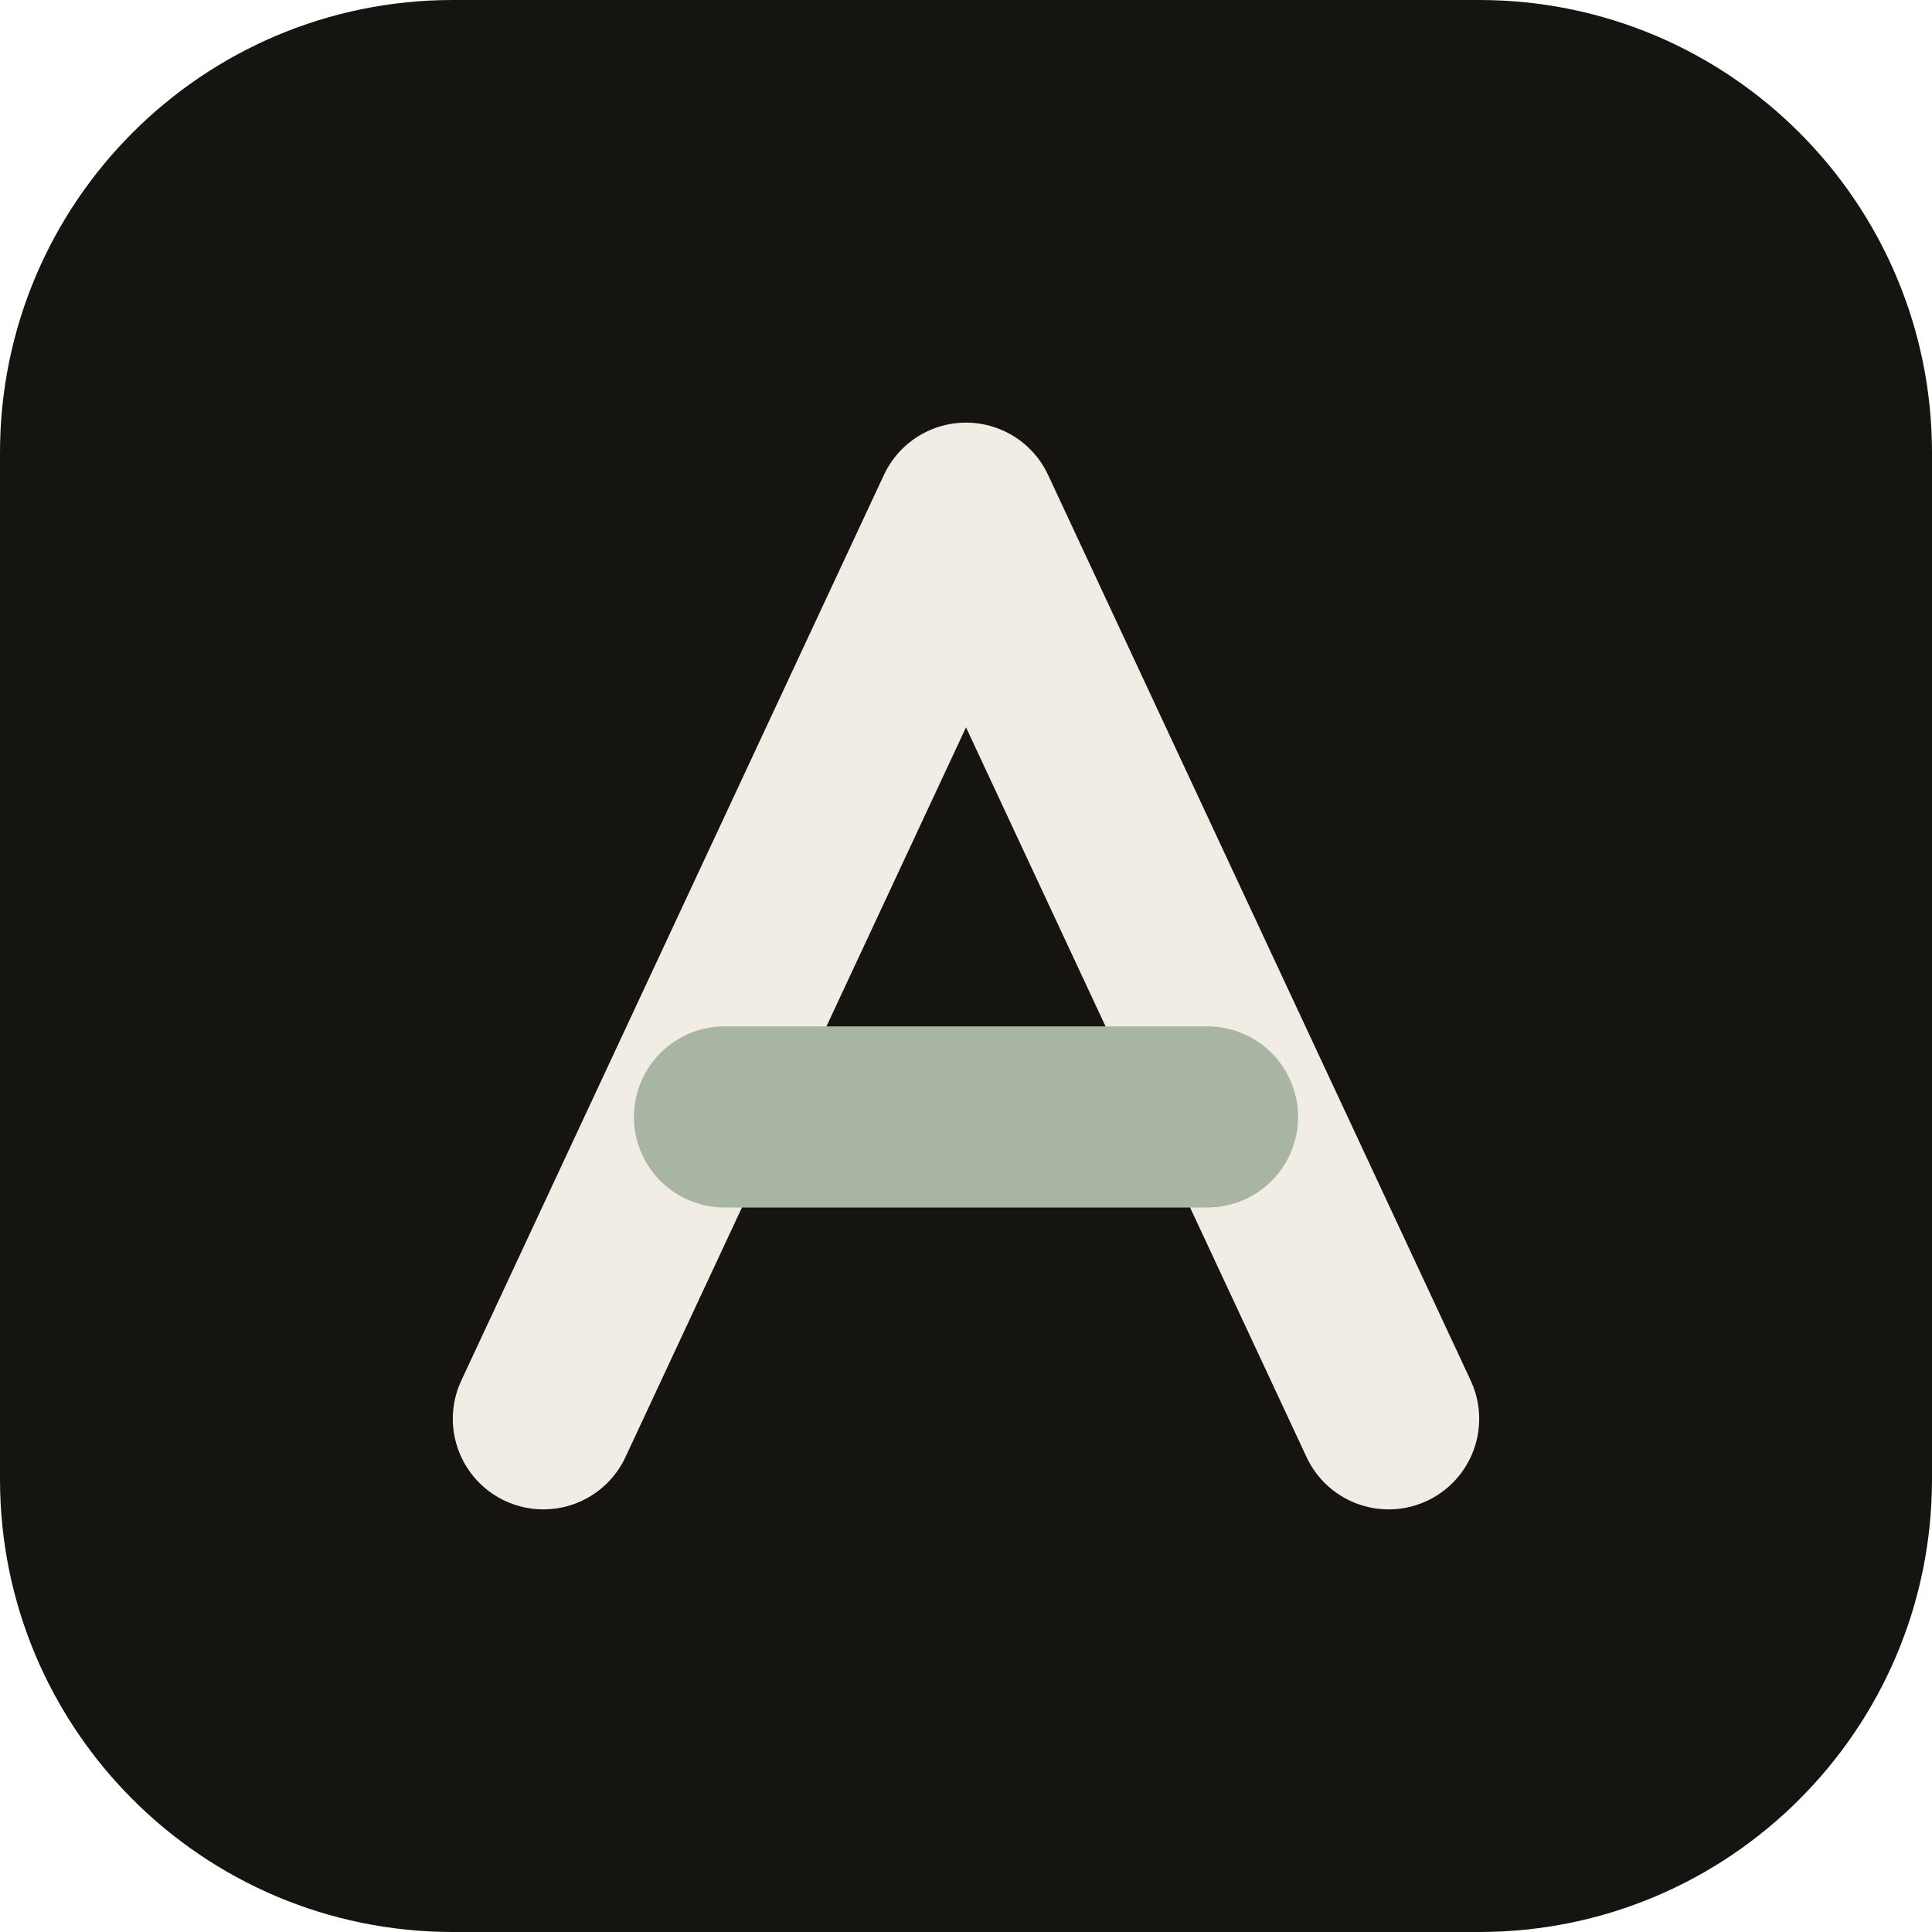
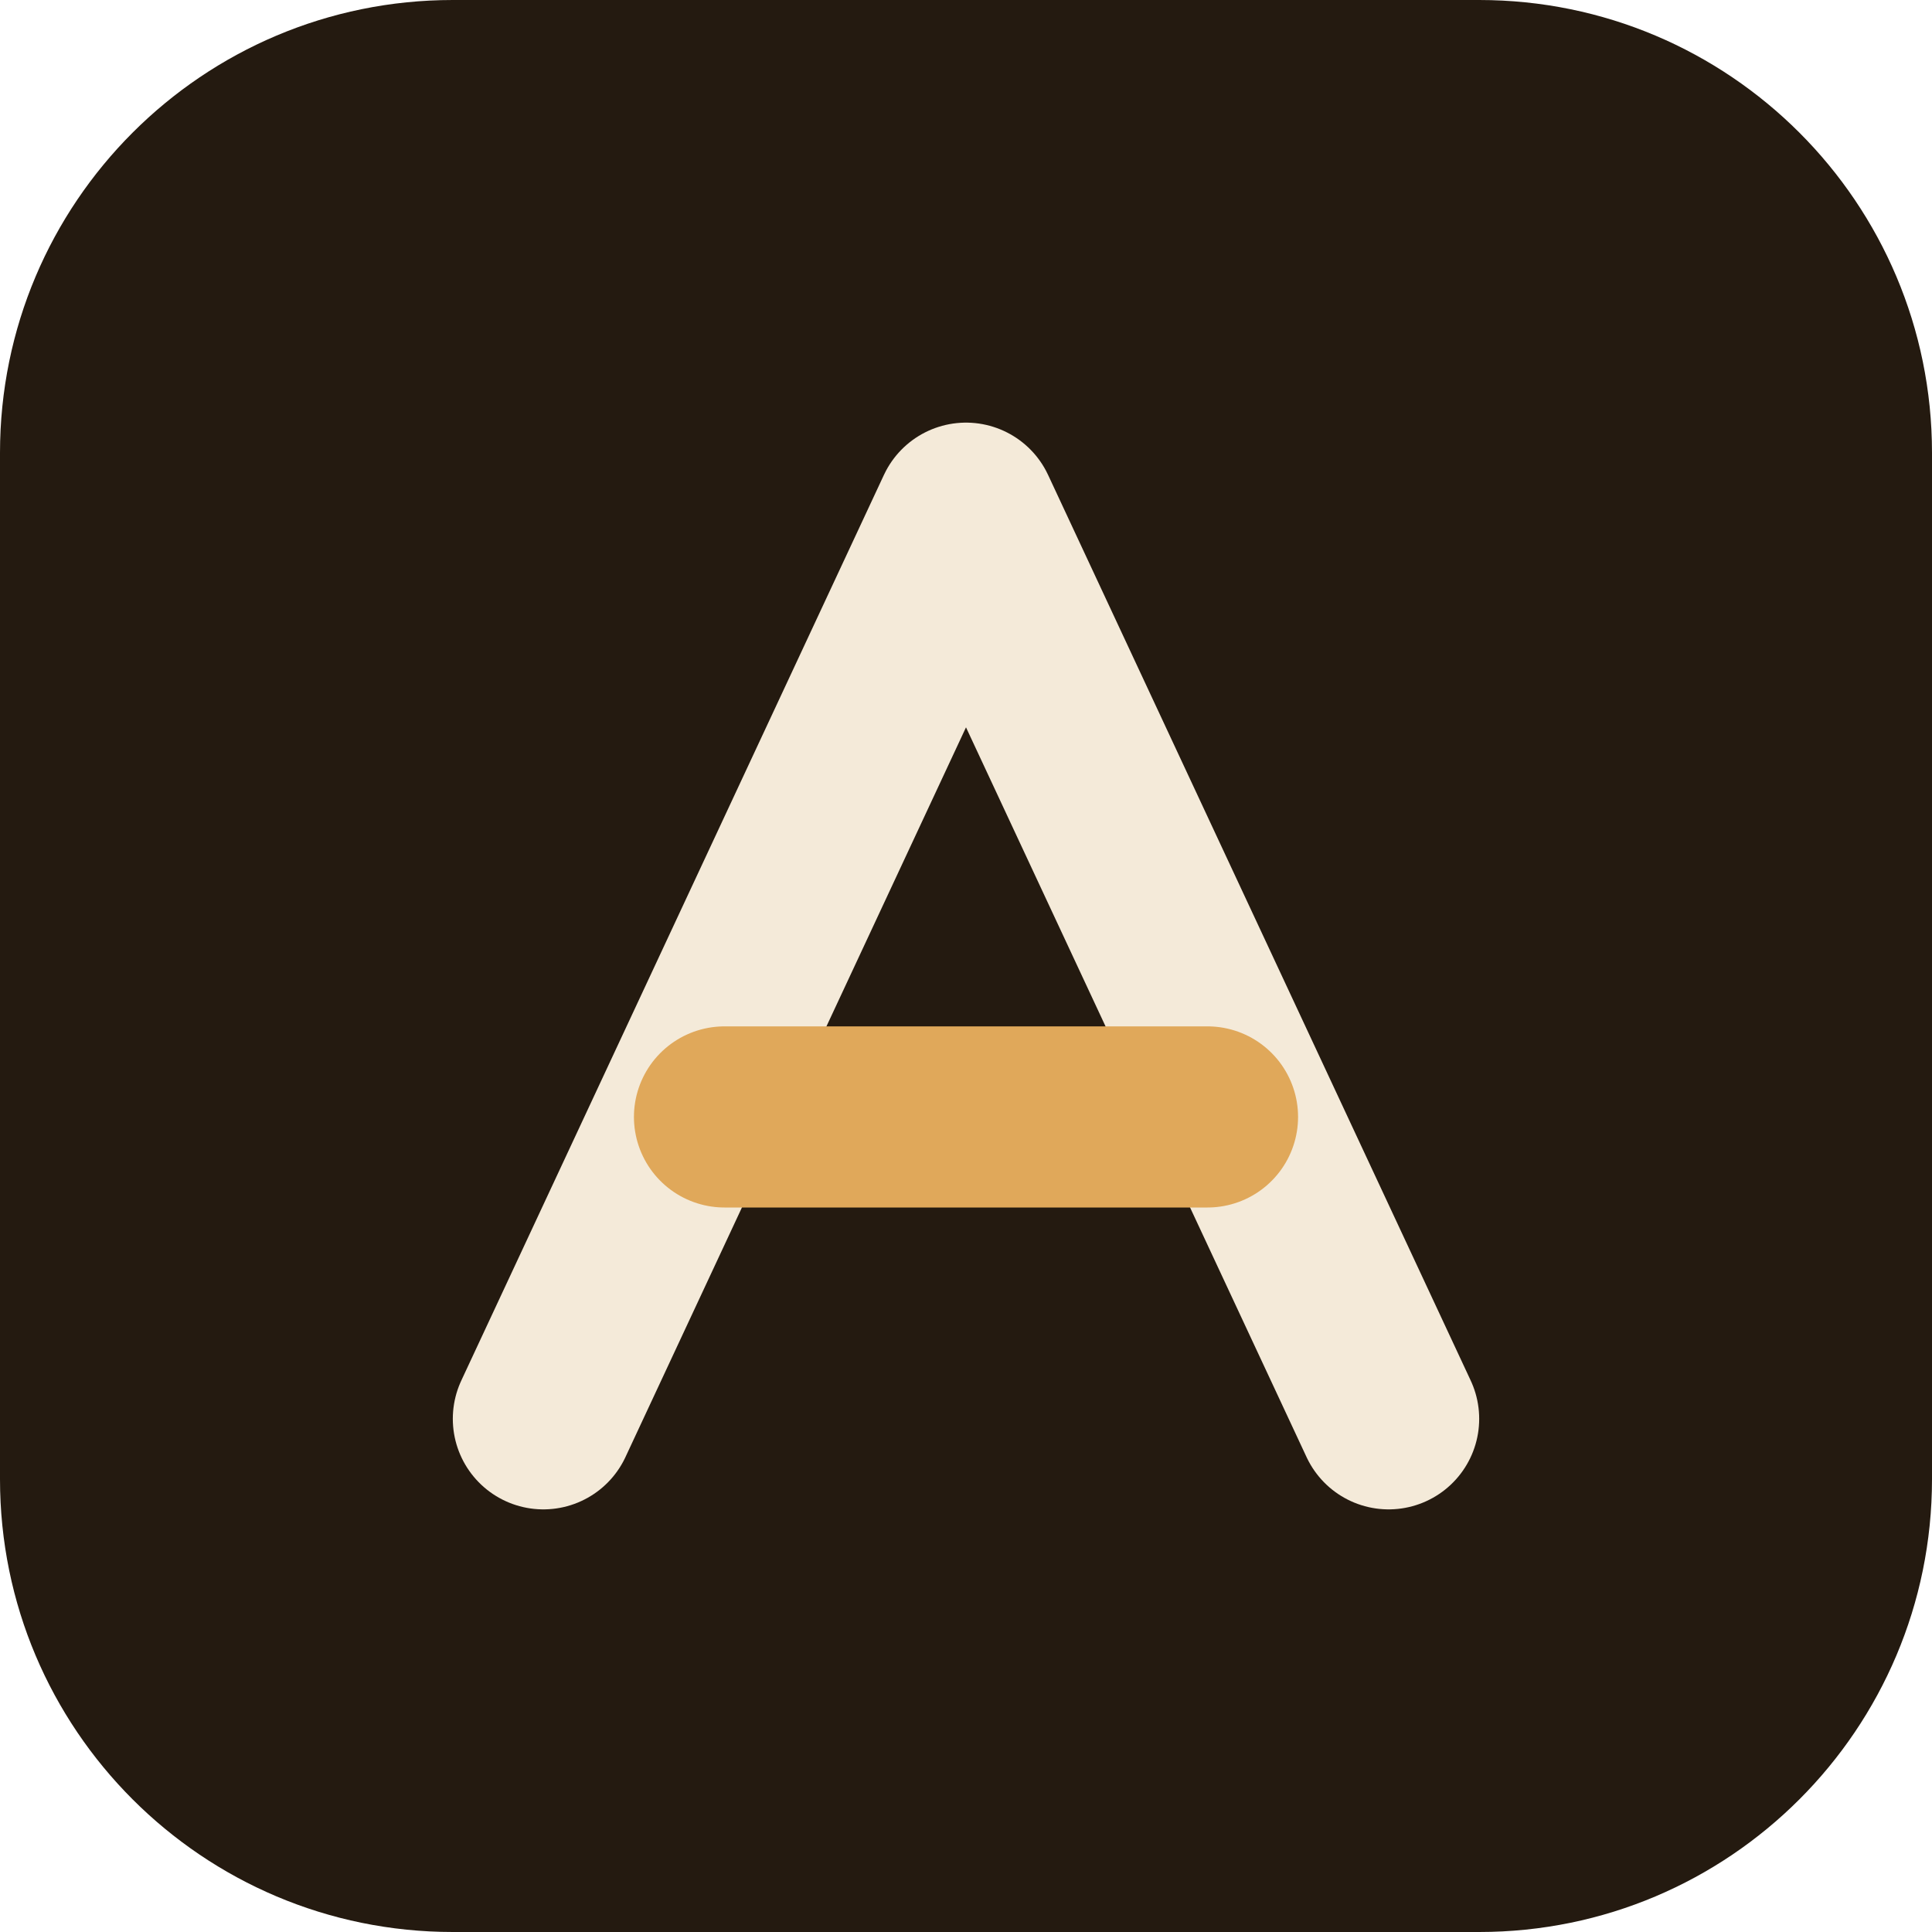
<svg xmlns="http://www.w3.org/2000/svg" viewBox="0 0 64 64" role="img" aria-label="Akin">
-   <rect width="64" height="64" rx="15" fill="#161411" />
-   <path d="M18 47 32 17l14 30" fill="none" stroke="#F1EDE5" stroke-width="6" stroke-linecap="round" stroke-linejoin="round" />
-   <path d="M24 37h16" fill="none" stroke="#A8B5A2" stroke-width="6" stroke-linecap="round" />
+   <rect width="64" height="64" rx="15" fill="#241a10" />
+   <path d="M18 47 32 17l14 30" fill="none" stroke="#F4EAD9" stroke-width="6" stroke-linecap="round" stroke-linejoin="round" />
+   <path d="M24 37h16" fill="none" stroke="#E0A85A" stroke-width="6" stroke-linecap="round" />
</svg>
